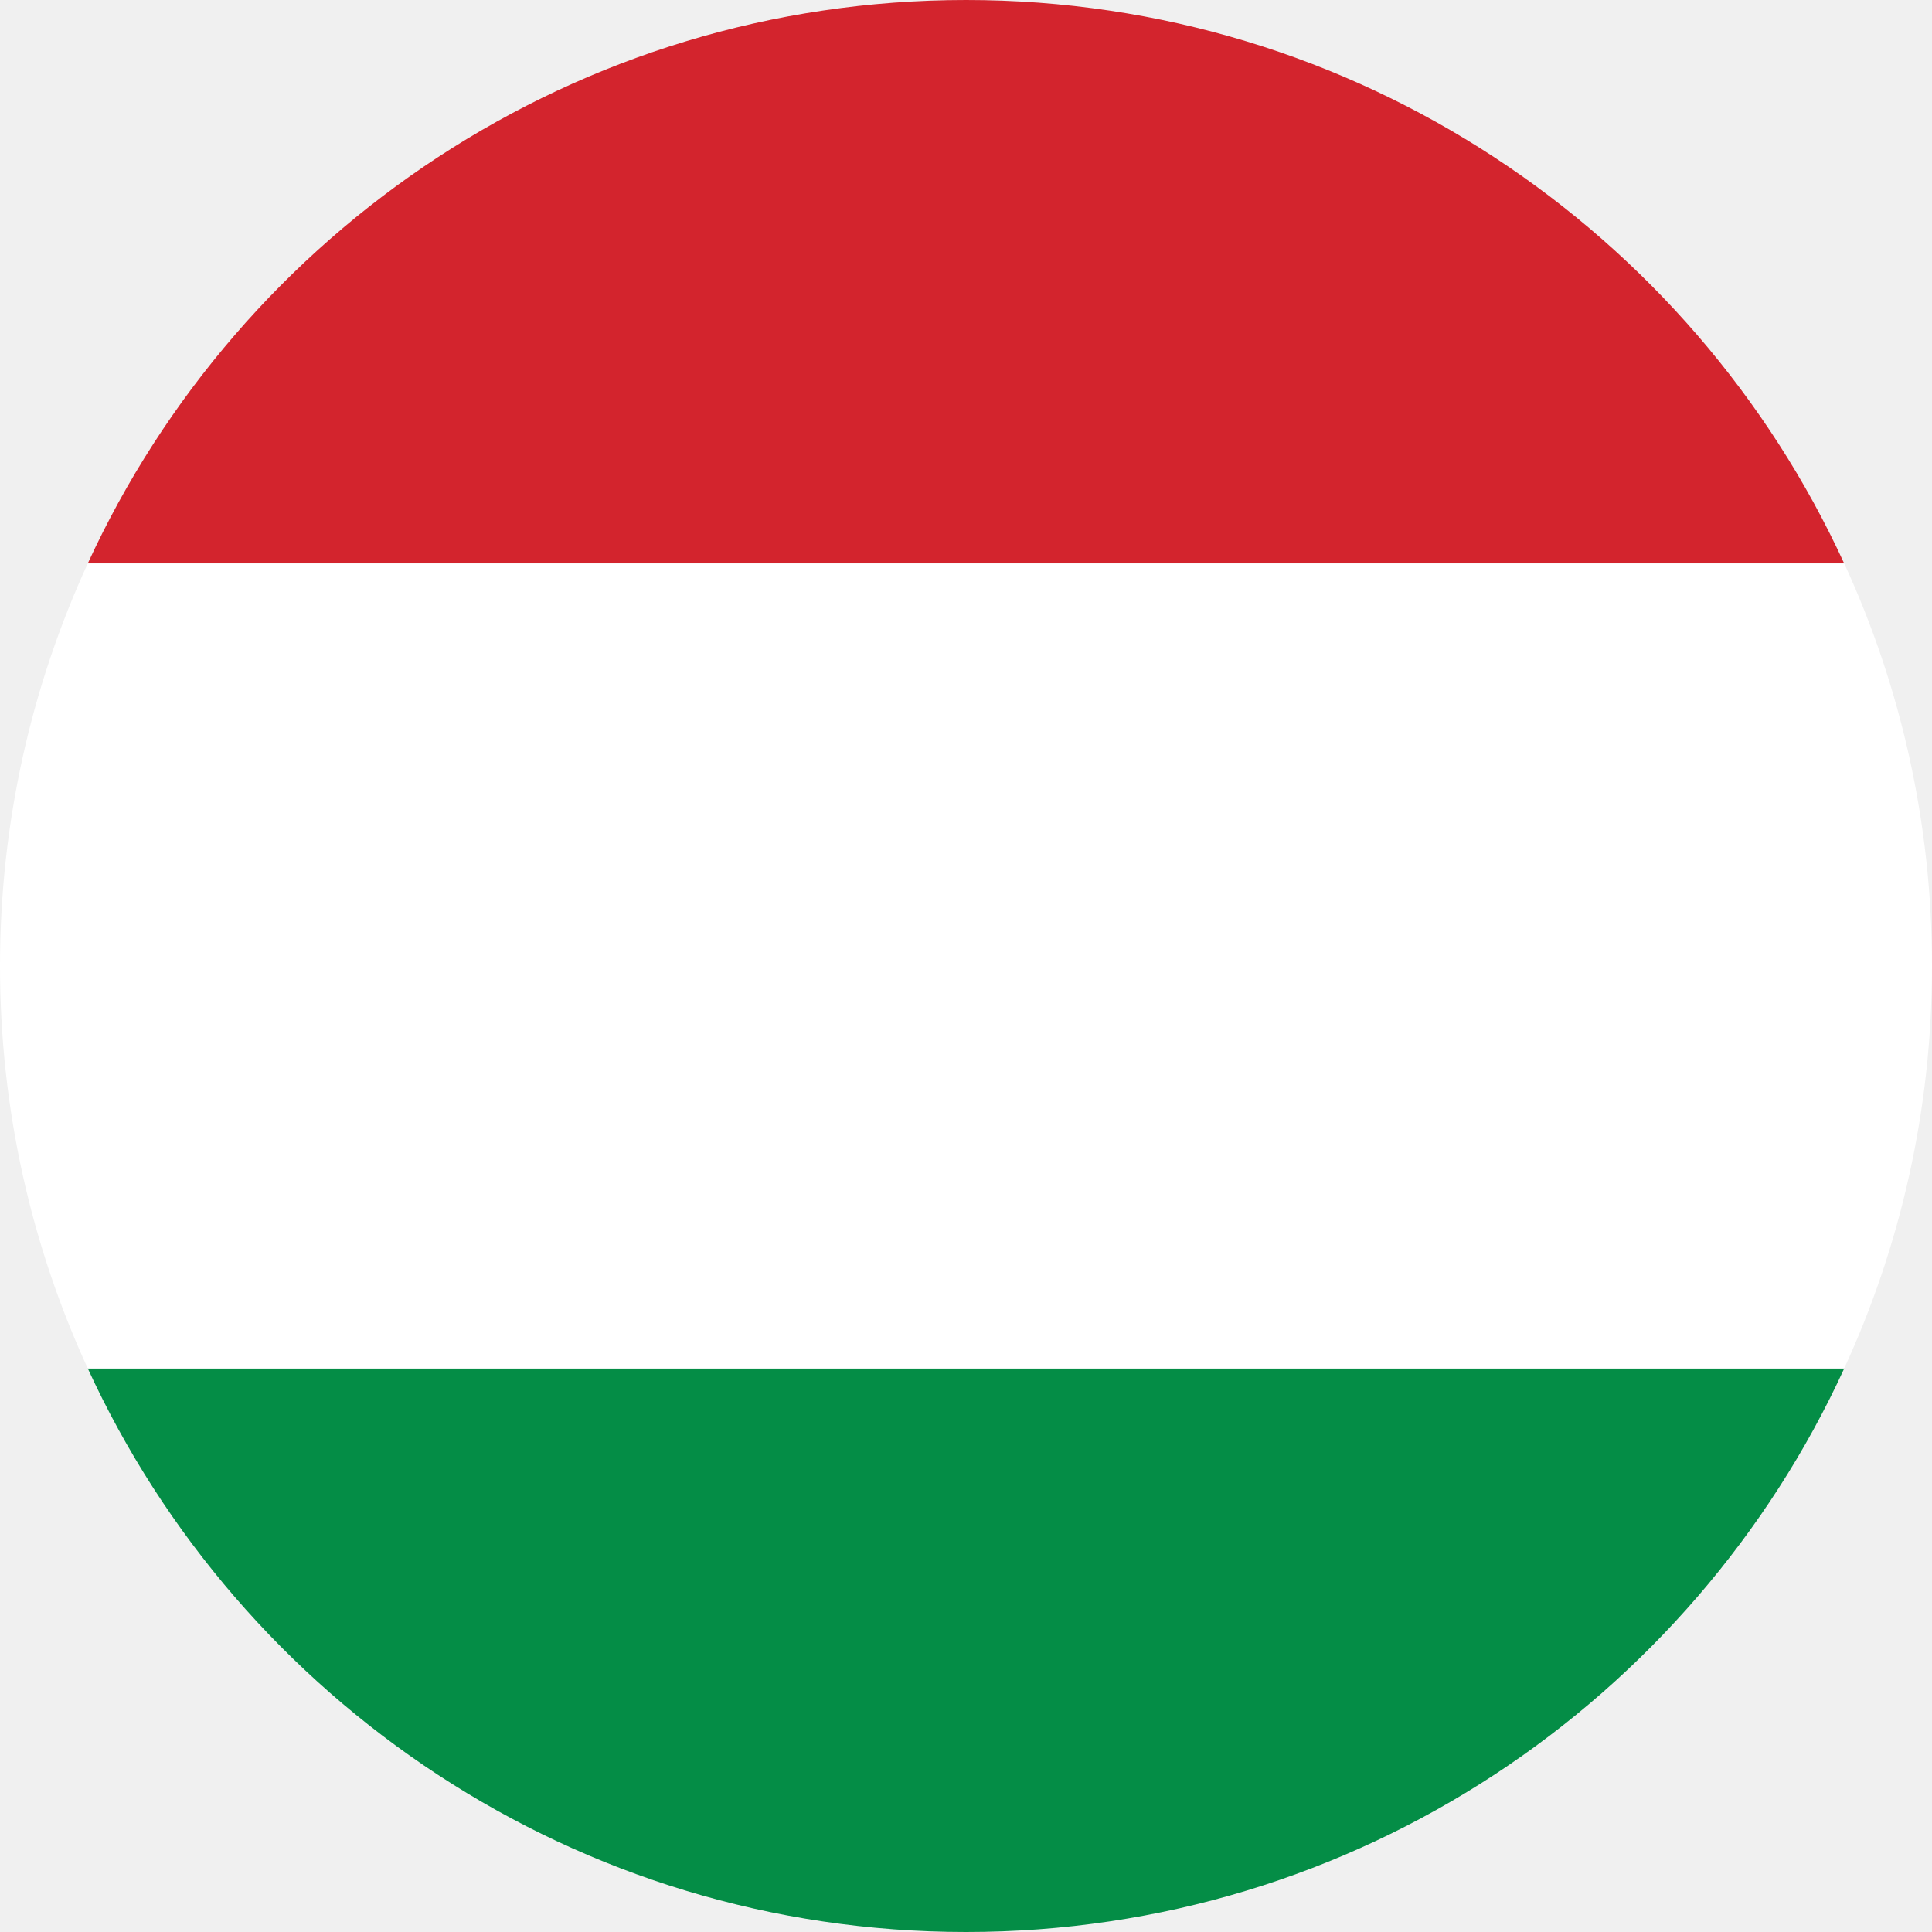
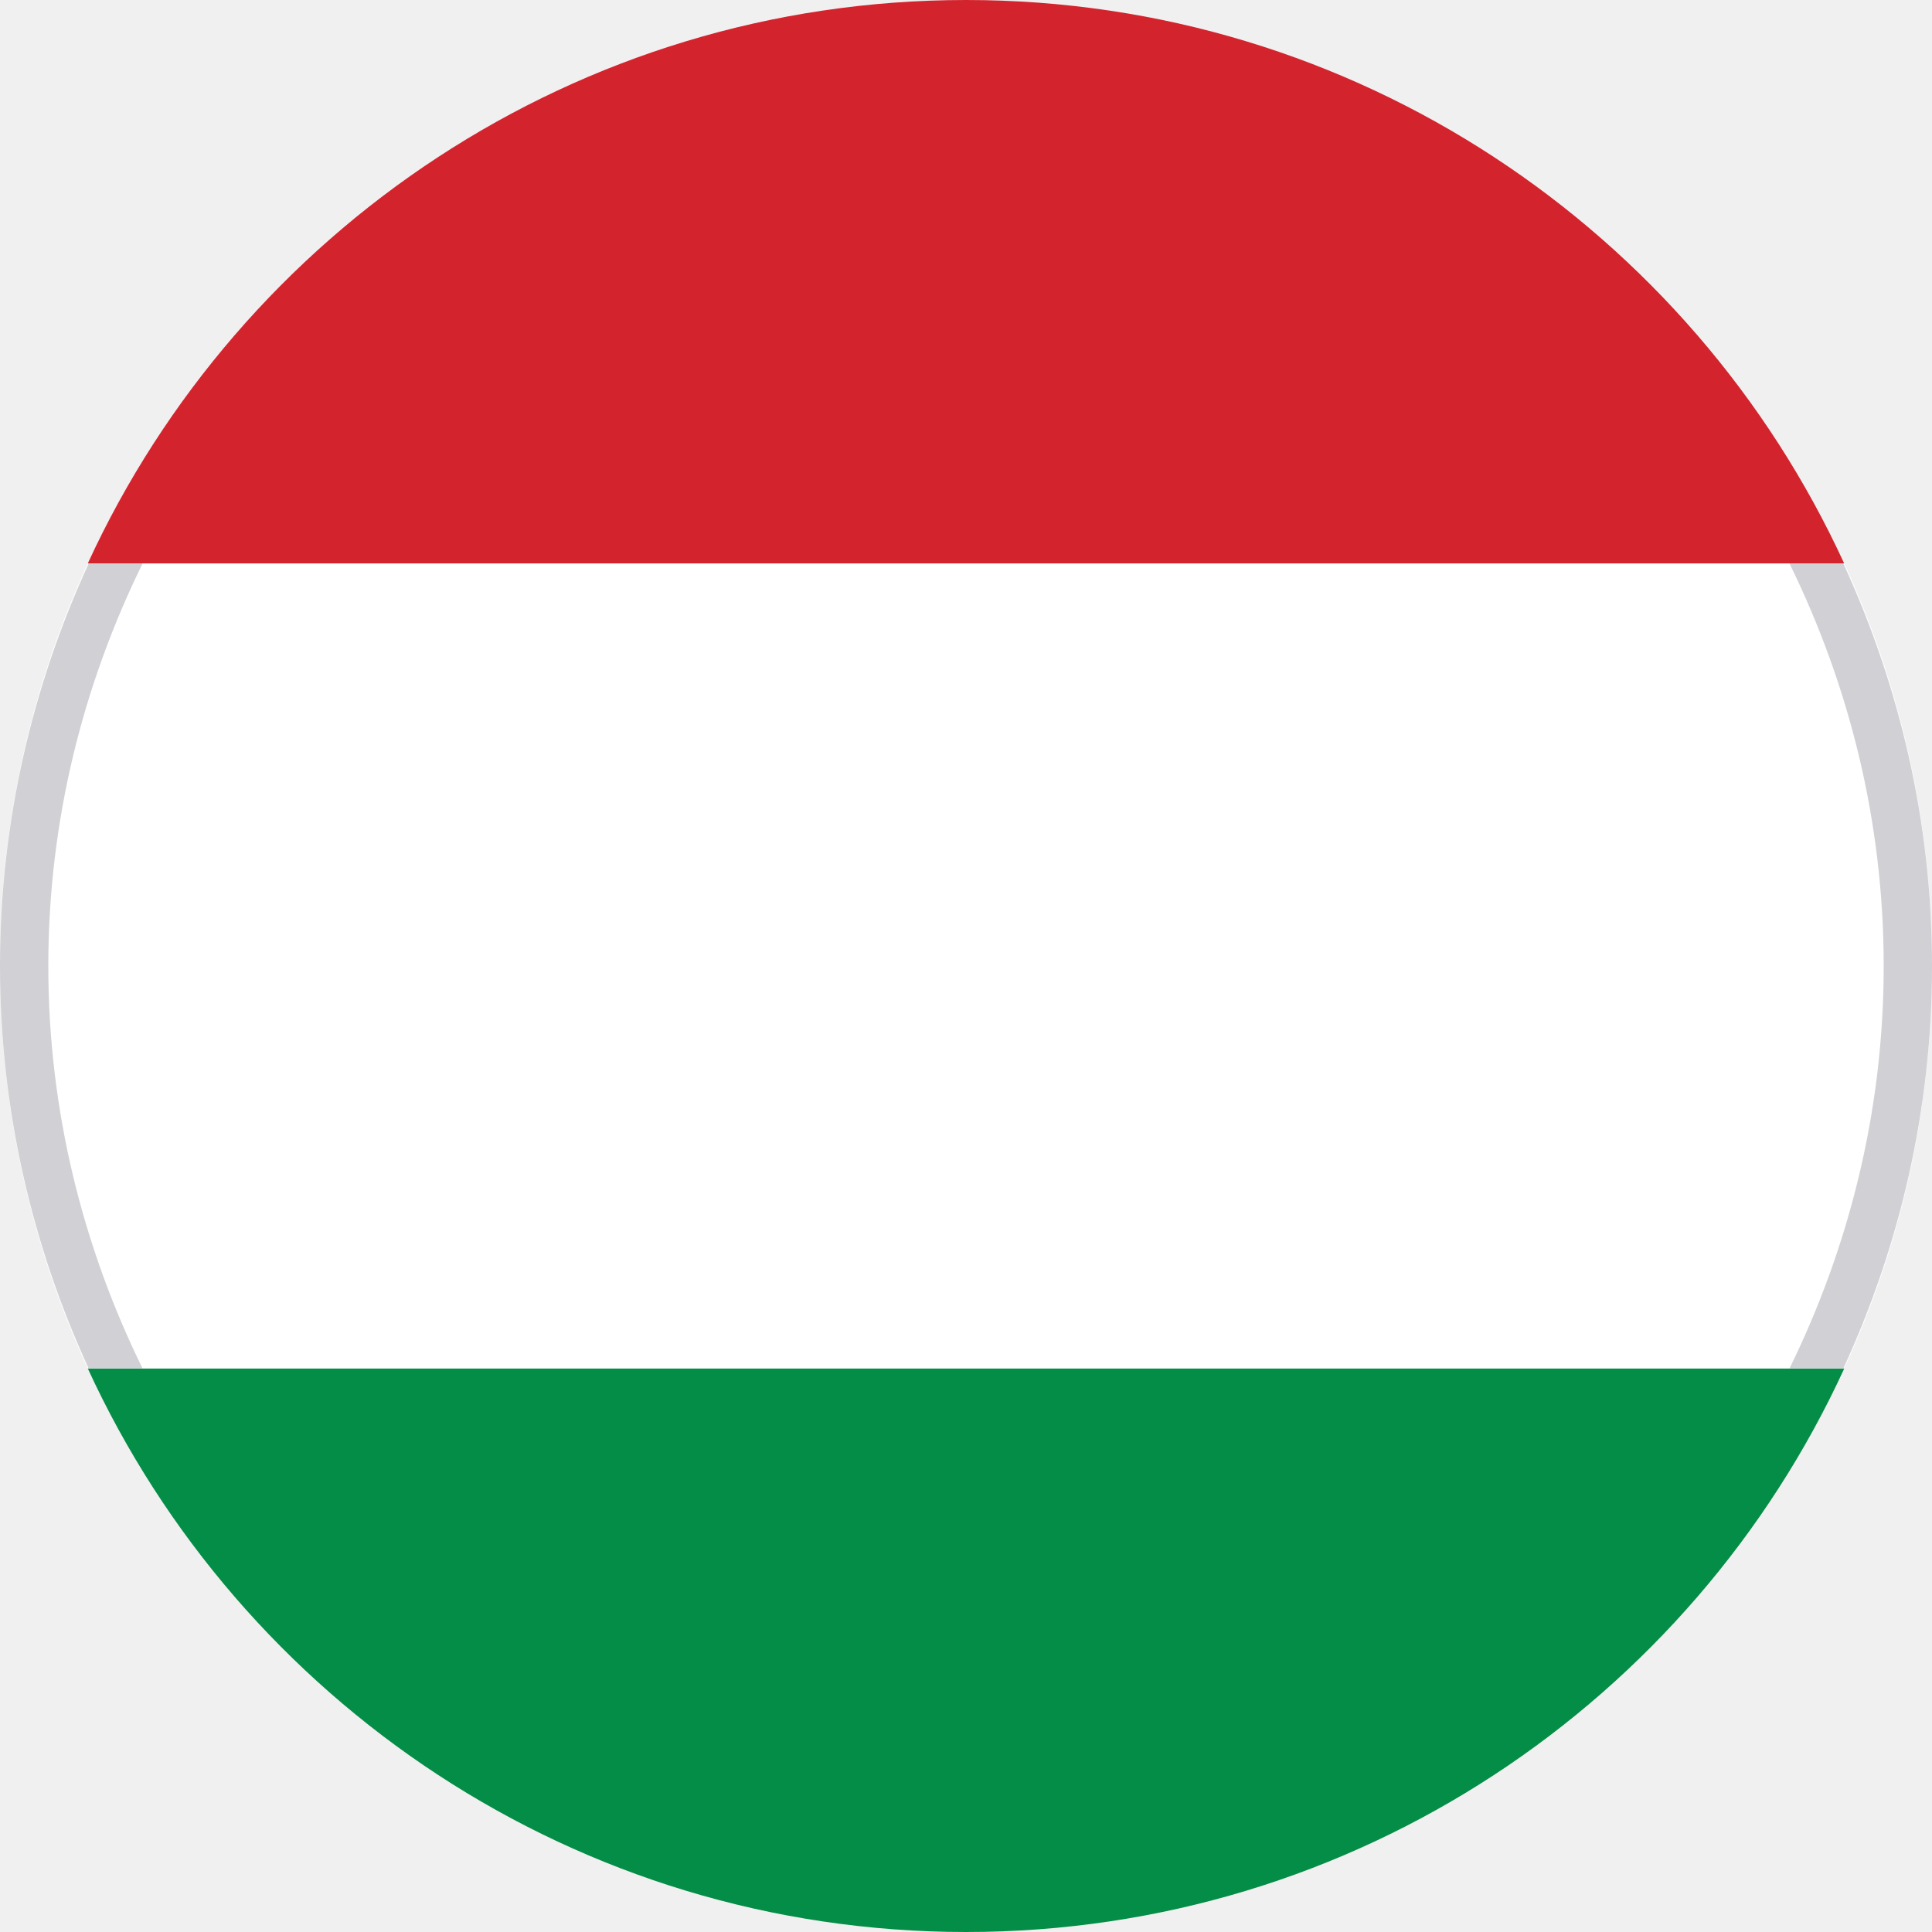
- <svg xmlns="http://www.w3.org/2000/svg" version="1.0" id="Layer_1" x="0px" y="0px" width="40px" height="40px" viewBox="0 0 40 40" enable-background="new 0 0 40 40" xml:space="preserve">
+ <svg xmlns="http://www.w3.org/2000/svg" version="1.1" id="Layer_1" x="0px" y="0px" width="40px" height="40px" viewBox="0 0 40 40" enable-background="new 0 0 40 40" xml:space="preserve">
  <g>
    <g>
-       <path fill="#048D46" d="M20.002,40c8.07,0,15.021-4.784,18.181-11.668H1.817C4.979,35.216,11.933,40,20.002,40z" />
-       <path fill="#D3242D" d="M20.002,0C11.933,0,4.979,4.785,1.817,11.666h36.365C35.022,4.785,28.072,0,20.002,0z" />
-       <path fill="#FFFFFF" d="M0,19.999c0,2.976,0.652,5.797,1.817,8.333h36.365C39.349,25.796,40,22.975,40,19.999    c0-2.975-0.651-5.795-1.817-8.333H1.817C0.652,14.204,0,17.024,0,19.999z" />
+       <path fill="#048D46" d="M20.002,40c8.07,0,15.021-4.784,18.182-11.668H1.817C4.979,35.216,11.933,40,20.002,40z" />
+       <path fill="#D3242D" d="M20.002,0C11.933,0,4.979,4.785,1.817,11.666h36.365C35.021,4.785,28.072,0,20.002,0z" />
+       <path fill="#FFFFFF" d="M0,19.999c0,2.976,0.652,5.797,1.817,8.333h36.365C39.35,25.796,40,22.975,40,19.999    c0-2.975-0.65-5.795-1.816-8.333H1.817C0.652,14.204,0,17.024,0,19.999z" />
    </g>
  </g>
+   <g>
+     <path fill="#D0D0D5" d="M39,20c0,2.991-0.714,5.812-1.95,8.332h1.115C39.332,25.793,40,22.978,40,20   c0-2.979-0.669-5.794-1.836-8.334h-1.115C38.286,14.187,39,17.008,39,20z" />
+     <path fill="#D0D0D5" d="M1,20c0-2.992,0.714-5.813,1.952-8.334H1.836C0.669,14.206,0,17.021,0,20c0,2.978,0.668,5.793,1.835,8.332   h1.116C1.714,25.812,1,22.991,1,20z" />
+   </g>
</svg>
